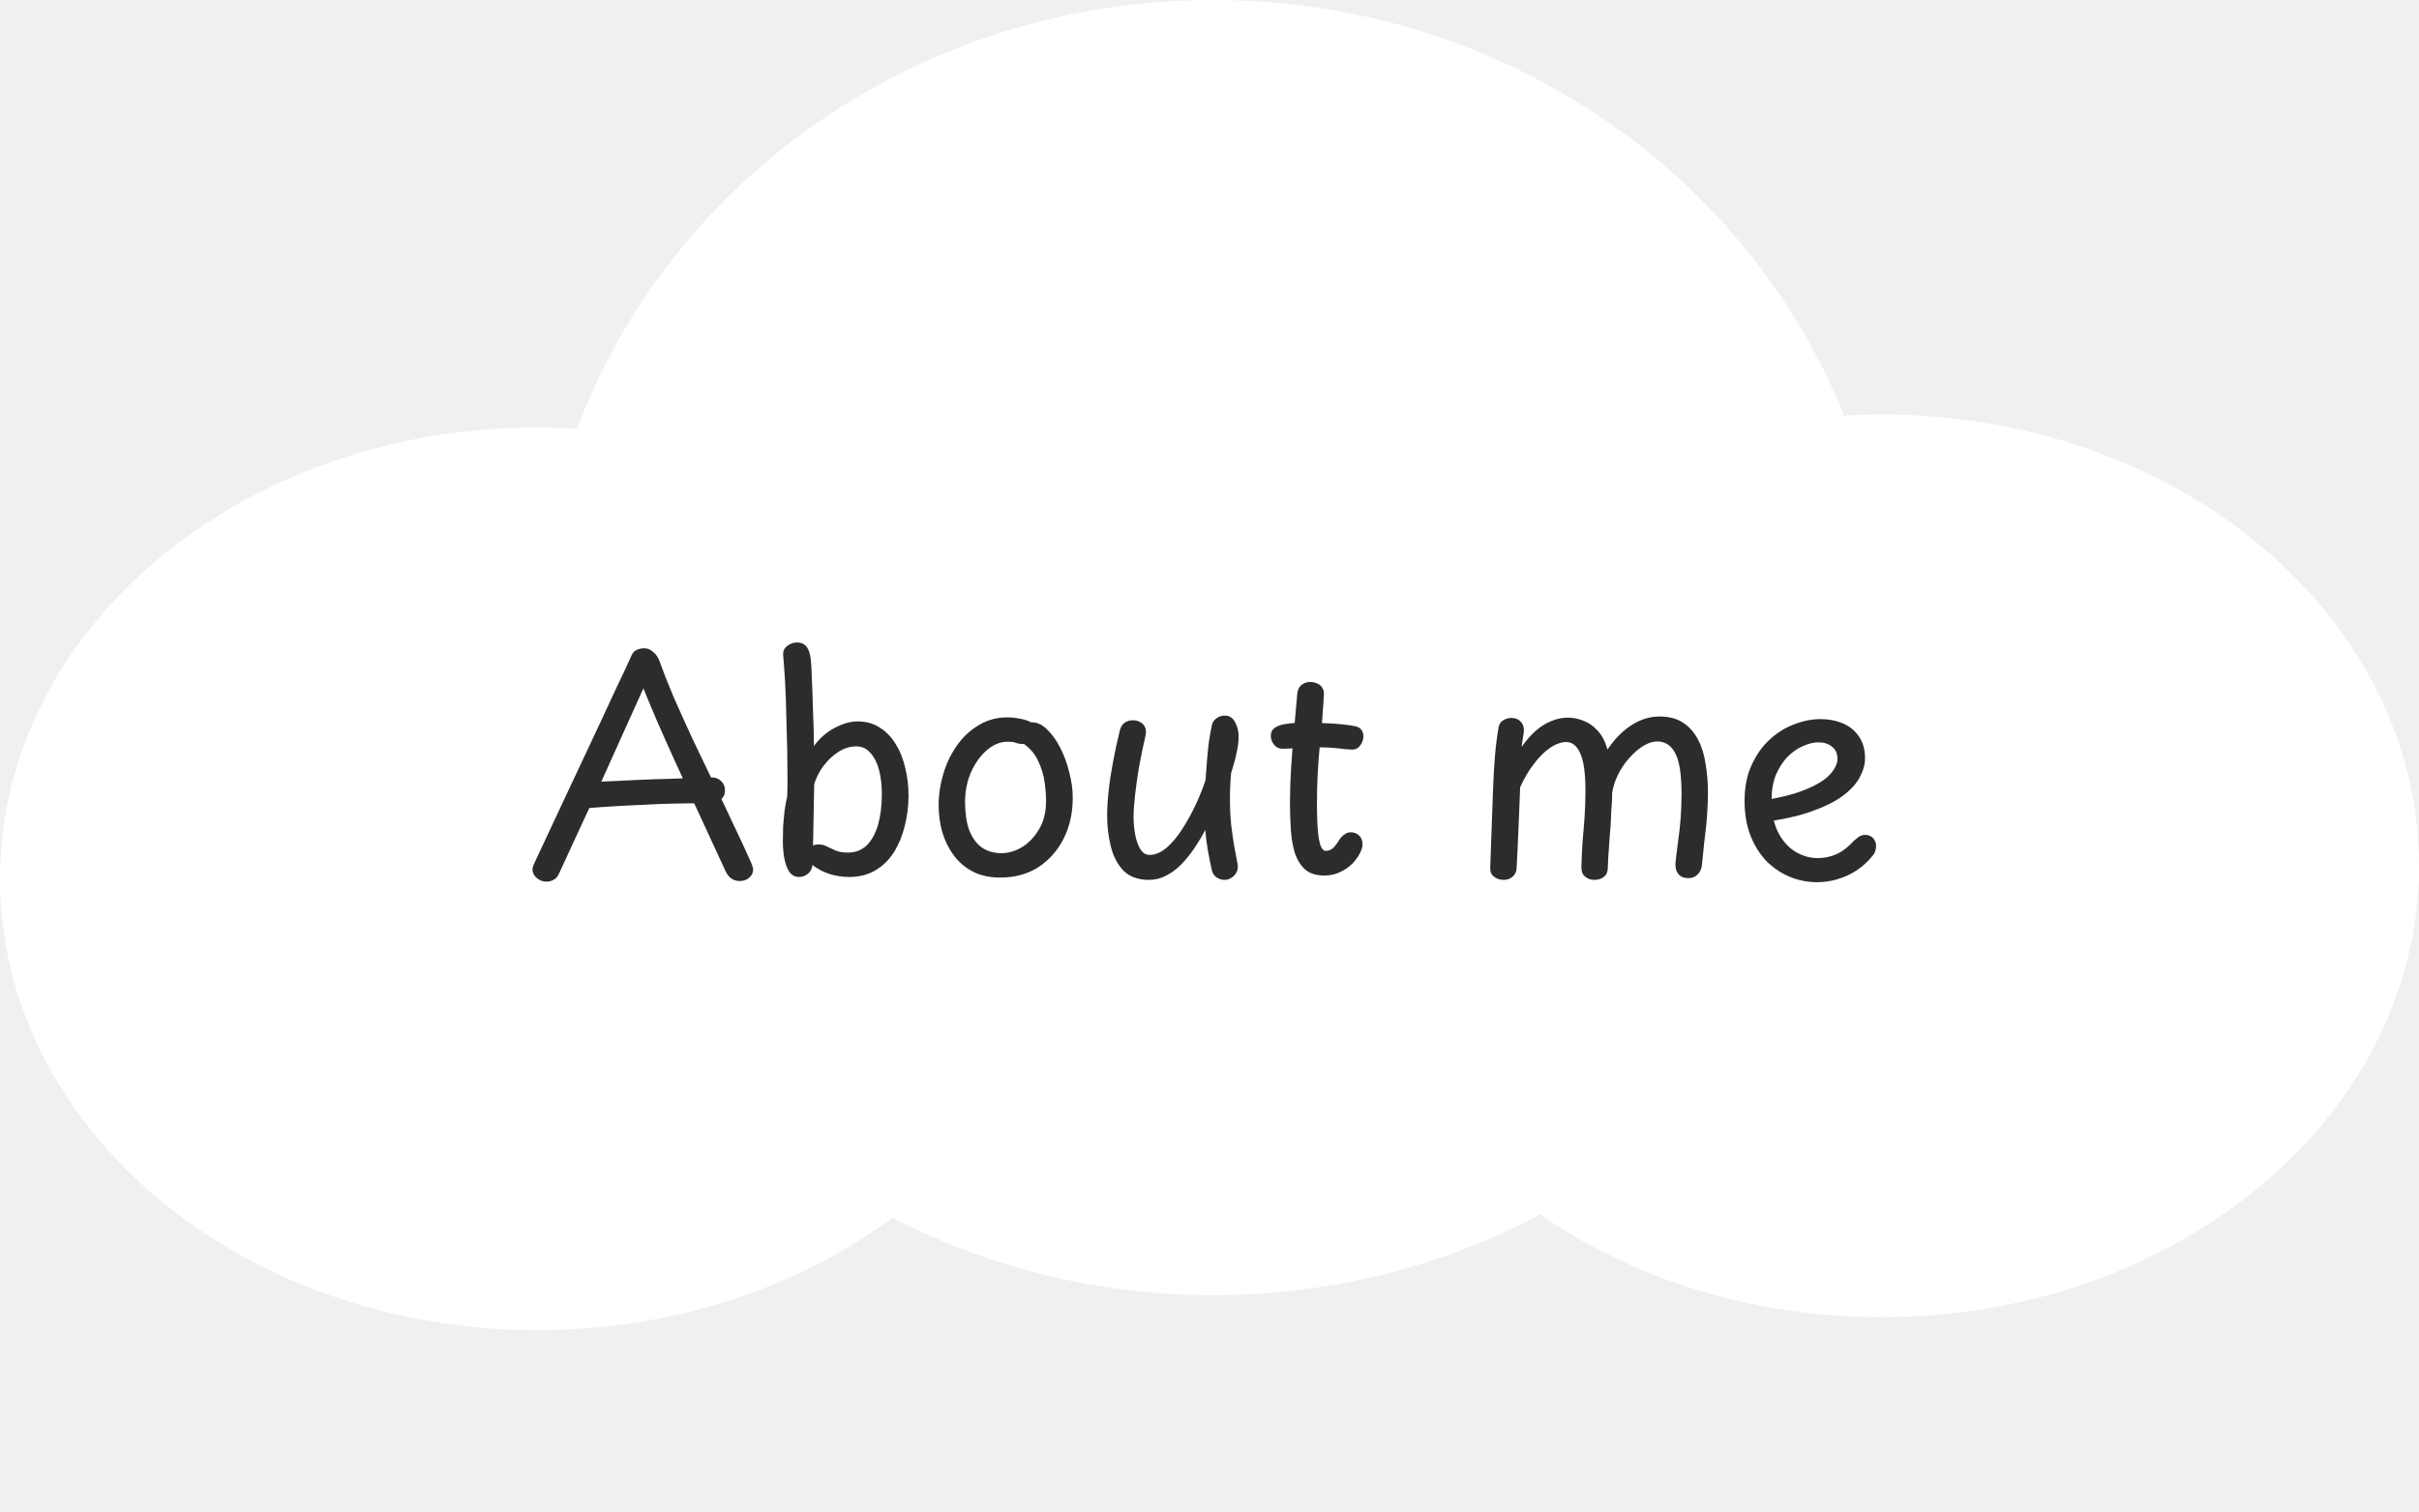
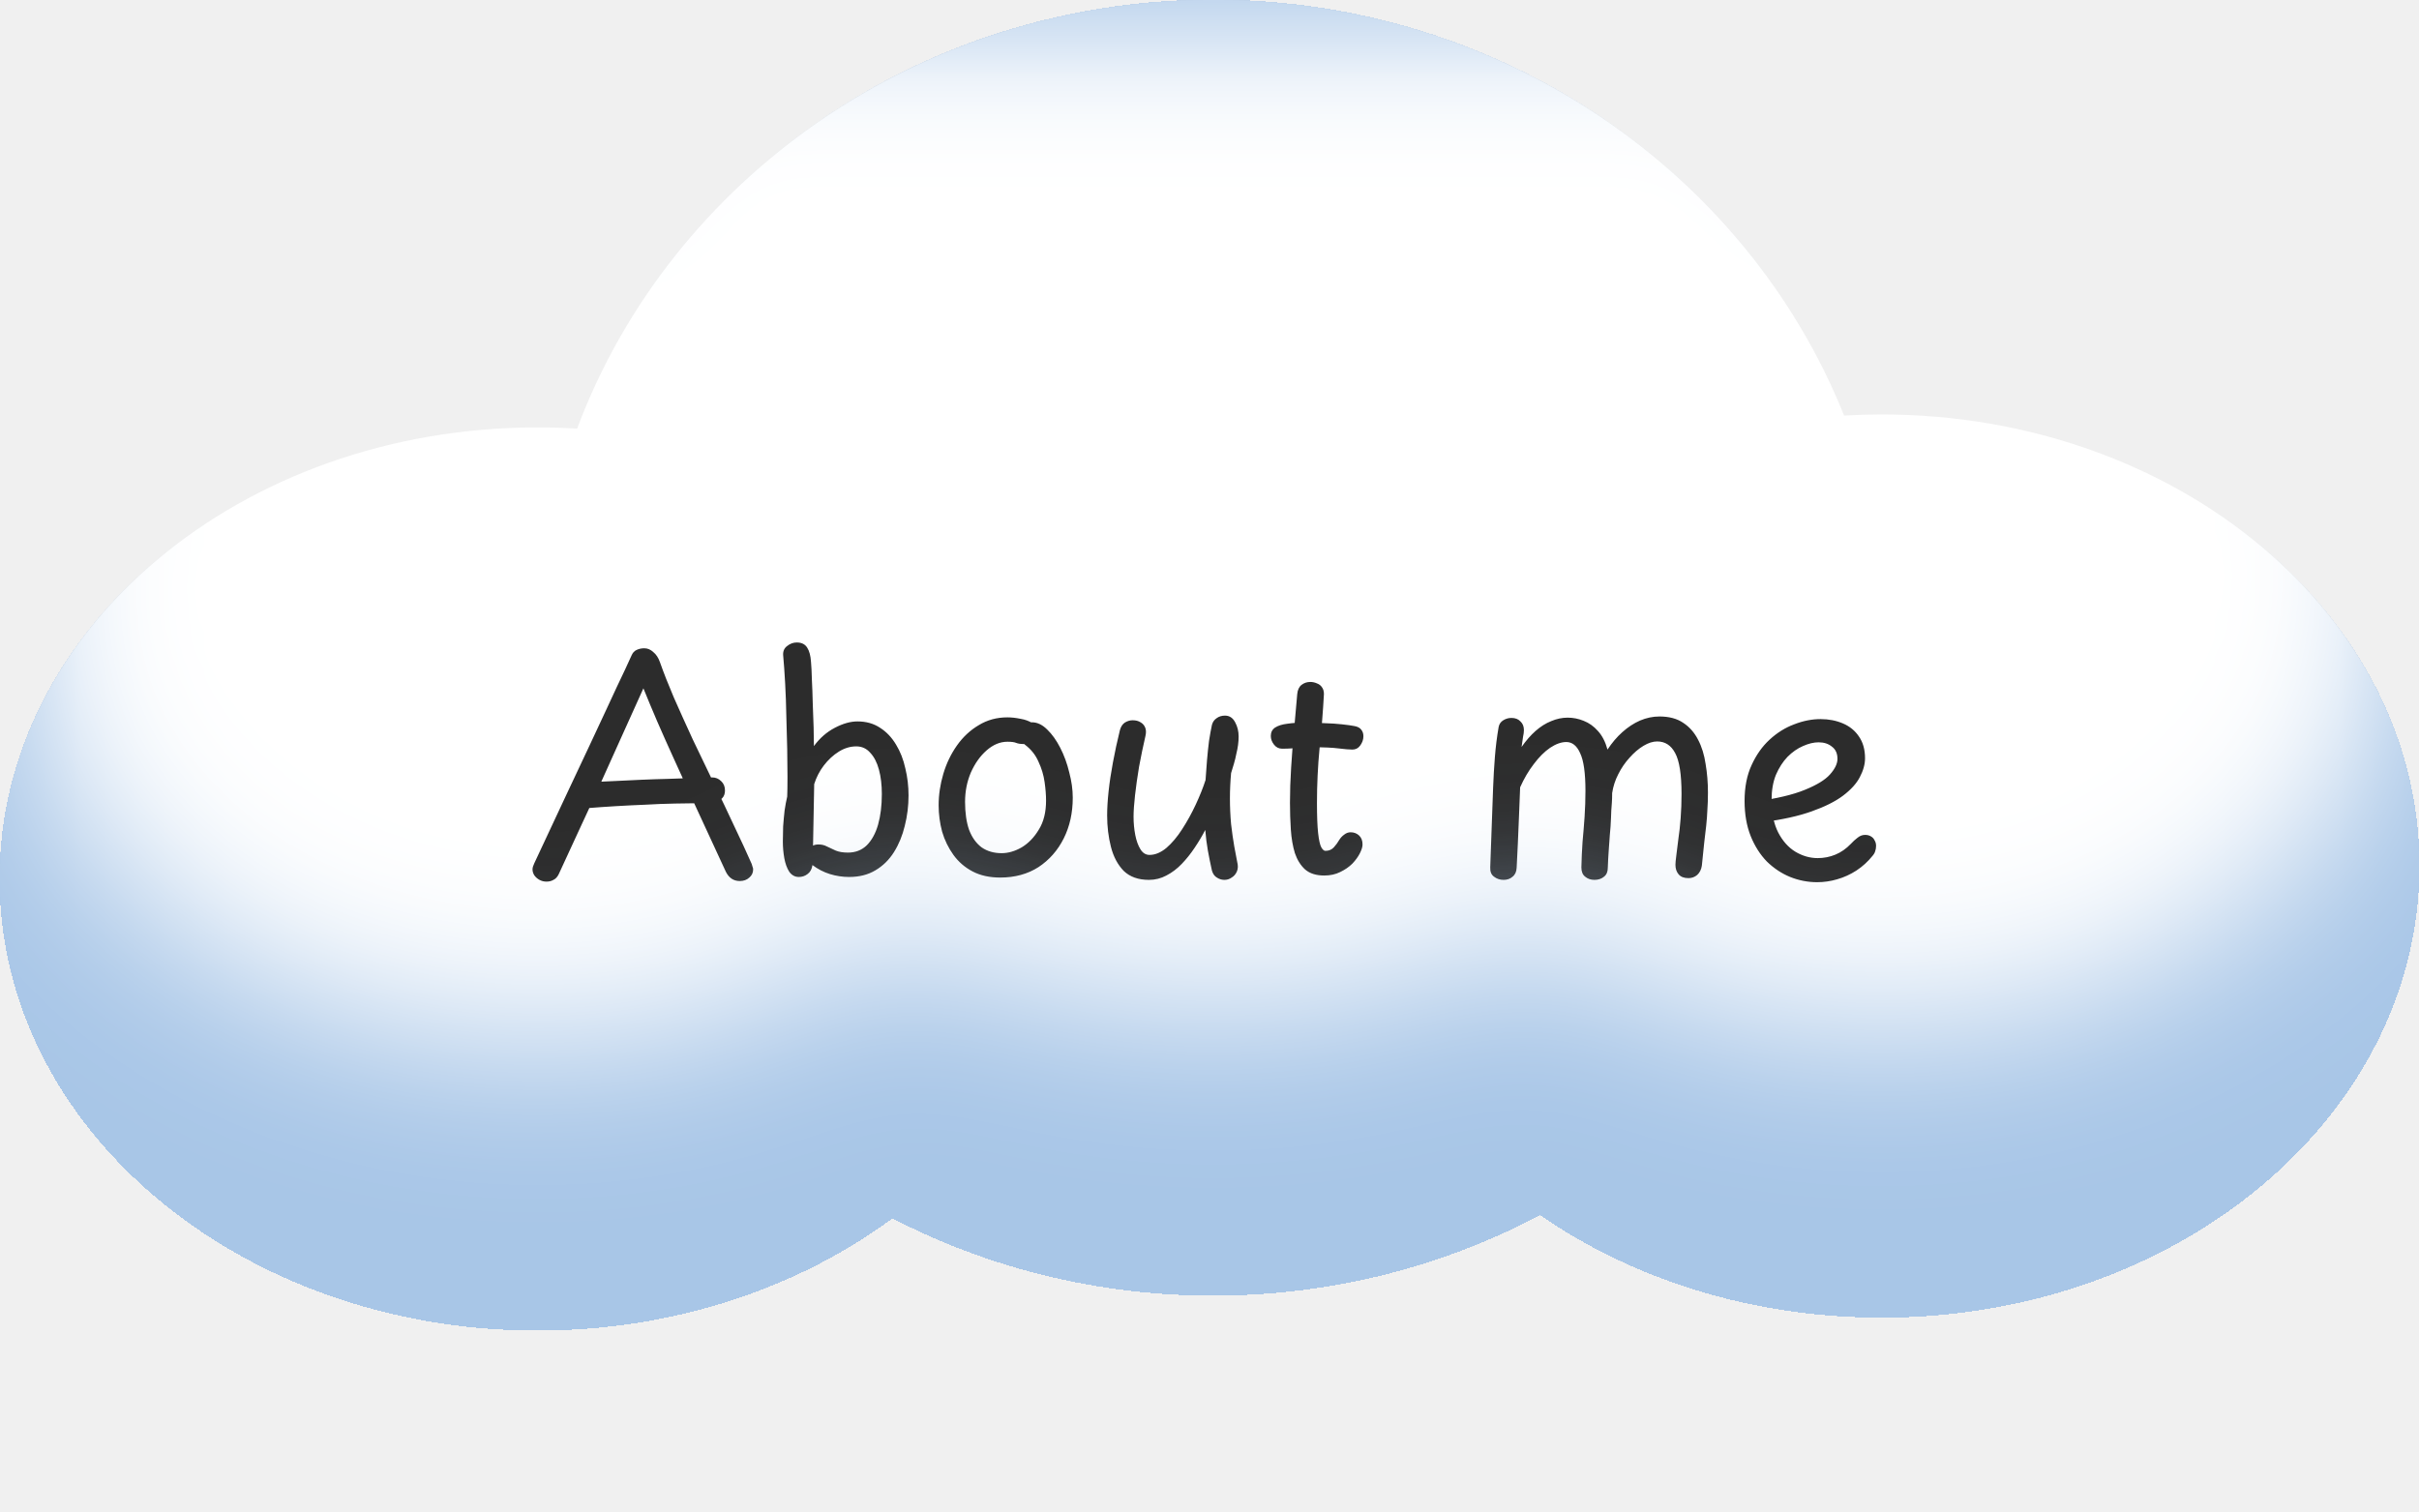
<svg xmlns="http://www.w3.org/2000/svg" width="200" height="125" viewBox="0 0 200 125" fill="none">
-   <path d="M100.3 0C124.097 0 144.417 14.267 152.466 34.366C153.488 34.307 154.52 34.275 155.561 34.275C180.103 34.275 200 50.987 200 71.602C200 92.216 180.103 108.929 155.561 108.929C144.841 108.929 135.009 105.74 127.333 100.432C119.322 104.687 110.107 107.111 100.3 107.111C90.703 107.111 81.671 104.79 73.781 100.702C65.954 106.488 55.685 110 44.438 110C19.896 110 0 93.288 0 72.673C0 52.058 19.896 35.347 44.438 35.347C45.54 35.347 46.633 35.381 47.714 35.447C55.457 14.781 76.078 0 100.3 0Z" fill="white" />
-   <path d="M46.188 72.308C46.076 72.532 45.932 72.684 45.756 72.764C45.596 72.86 45.404 72.908 45.18 72.908C44.972 72.908 44.78 72.86 44.604 72.764C44.428 72.668 44.284 72.54 44.172 72.38C44.076 72.22 44.028 72.06 44.028 71.9C44.028 71.804 44.044 71.716 44.076 71.636C44.108 71.556 44.14 71.476 44.172 71.396C45.18 69.252 46.052 67.388 46.788 65.804C47.54 64.22 48.18 62.86 48.708 61.724C49.252 60.572 49.708 59.596 50.076 58.796C50.444 57.996 50.756 57.324 51.012 56.78C51.268 56.236 51.492 55.764 51.684 55.364C51.876 54.948 52.052 54.564 52.212 54.212C52.308 53.988 52.444 53.836 52.62 53.756C52.812 53.66 53.028 53.612 53.268 53.612C53.54 53.612 53.788 53.716 54.012 53.924C54.252 54.116 54.436 54.396 54.564 54.764C54.868 55.628 55.252 56.604 55.716 57.692C56.196 58.78 56.716 59.932 57.276 61.148C57.852 62.348 58.436 63.564 59.028 64.796C59.62 66.012 60.18 67.188 60.708 68.324C61.252 69.46 61.732 70.5 62.148 71.444C62.18 71.524 62.204 71.604 62.22 71.684C62.252 71.748 62.268 71.82 62.268 71.9C62.268 72.172 62.164 72.396 61.956 72.572C61.748 72.764 61.484 72.86 61.164 72.86C60.908 72.86 60.684 72.796 60.492 72.668C60.3 72.54 60.14 72.348 60.012 72.092C59.612 71.212 59.172 70.26 58.692 69.236C58.212 68.212 57.724 67.156 57.228 66.068C56.732 64.964 56.236 63.876 55.74 62.804C55.244 61.716 54.78 60.676 54.348 59.684C53.916 58.676 53.532 57.756 53.196 56.924C52.604 58.236 52.012 59.548 51.42 60.86C50.844 62.156 50.26 63.452 49.668 64.748C49.092 66.028 48.508 67.3 47.916 68.564C47.34 69.828 46.764 71.076 46.188 72.308ZM48.516 66.836C48.228 66.852 47.988 66.764 47.796 66.572C47.604 66.38 47.508 66.132 47.508 65.828C47.508 65.396 47.62 65.108 47.844 64.964C48.084 64.82 48.388 64.732 48.756 64.7C48.852 64.684 49.1 64.668 49.5 64.652C49.916 64.636 50.428 64.612 51.036 64.58C51.66 64.548 52.332 64.516 53.052 64.484C53.772 64.452 54.492 64.428 55.212 64.412C55.948 64.38 56.636 64.356 57.276 64.34C57.916 64.308 58.452 64.292 58.884 64.292C59.172 64.292 59.42 64.396 59.628 64.604C59.836 64.796 59.94 65.052 59.94 65.372C59.94 65.644 59.86 65.86 59.7 66.02C59.54 66.18 59.34 66.292 59.1 66.356C58.86 66.404 58.612 66.428 58.356 66.428C57.492 66.428 56.644 66.436 55.812 66.452C54.98 66.468 54.156 66.5 53.34 66.548C52.524 66.58 51.716 66.62 50.916 66.668C50.116 66.716 49.316 66.772 48.516 66.836ZM64.749 54.164C64.733 53.844 64.845 53.596 65.085 53.42C65.325 53.228 65.589 53.132 65.877 53.132C66.277 53.132 66.565 53.276 66.741 53.564C66.917 53.836 67.021 54.228 67.053 54.74C67.085 55.076 67.109 55.556 67.125 56.18C67.157 56.788 67.181 57.444 67.197 58.148C67.229 58.852 67.253 59.524 67.269 60.164C67.285 60.804 67.293 61.316 67.293 61.7C67.773 61.044 68.349 60.54 69.021 60.188C69.693 59.836 70.317 59.66 70.893 59.66C71.613 59.66 72.237 59.836 72.765 60.188C73.293 60.524 73.733 60.988 74.085 61.58C74.437 62.156 74.693 62.812 74.853 63.548C75.029 64.268 75.117 65.012 75.117 65.78C75.117 66.644 75.013 67.484 74.805 68.3C74.613 69.1 74.317 69.82 73.917 70.46C73.517 71.1 73.005 71.604 72.381 71.972C71.773 72.34 71.045 72.524 70.197 72.524C69.669 72.524 69.141 72.444 68.613 72.284C68.101 72.124 67.621 71.876 67.173 71.54C67.125 71.876 66.989 72.124 66.765 72.284C66.557 72.444 66.317 72.524 66.045 72.524C65.725 72.524 65.461 72.38 65.253 72.092C65.061 71.788 64.925 71.412 64.845 70.964C64.765 70.516 64.725 70.06 64.725 69.596C64.725 69.212 64.733 68.796 64.749 68.348C64.781 67.9 64.821 67.46 64.869 67.028C64.933 66.596 65.005 66.212 65.085 65.876C65.101 65.476 65.109 64.932 65.109 64.244C65.109 63.54 65.101 62.764 65.085 61.916C65.069 61.052 65.045 60.164 65.013 59.252C64.997 58.324 64.965 57.42 64.917 56.54C64.869 55.66 64.813 54.868 64.749 54.164ZM67.221 69.932C67.333 69.868 67.485 69.836 67.677 69.836C67.933 69.836 68.165 69.892 68.373 70.004C68.597 70.116 68.837 70.228 69.093 70.34C69.365 70.452 69.701 70.508 70.101 70.508C70.725 70.508 71.245 70.308 71.661 69.908C72.077 69.492 72.389 68.924 72.597 68.204C72.805 67.468 72.909 66.62 72.909 65.66C72.909 64.908 72.829 64.236 72.669 63.644C72.509 63.052 72.269 62.588 71.949 62.252C71.645 61.9 71.261 61.724 70.797 61.724C70.301 61.724 69.821 61.868 69.357 62.156C68.893 62.444 68.477 62.828 68.109 63.308C67.757 63.772 67.493 64.284 67.317 64.844L67.221 69.932ZM86.486 66.212C86.486 65.748 86.446 65.236 86.366 64.676C86.286 64.1 86.118 63.54 85.862 62.996C85.622 62.436 85.246 61.964 84.734 61.58C84.574 61.452 84.446 61.324 84.35 61.196C84.27 61.052 84.23 60.868 84.23 60.644C84.23 60.324 84.342 60.092 84.566 59.948C84.806 59.804 85.054 59.732 85.31 59.732C85.758 59.732 86.182 59.932 86.582 60.332C86.982 60.716 87.342 61.22 87.662 61.844C87.982 62.468 88.23 63.148 88.406 63.884C88.598 64.604 88.694 65.3 88.694 65.972C88.694 67.22 88.446 68.34 87.95 69.332C87.454 70.324 86.758 71.116 85.862 71.708C84.966 72.284 83.91 72.572 82.694 72.572C81.814 72.572 81.054 72.404 80.414 72.068C79.774 71.732 79.246 71.276 78.83 70.7C78.414 70.124 78.102 69.484 77.894 68.78C77.702 68.06 77.606 67.332 77.606 66.596C77.606 65.732 77.734 64.868 77.99 64.004C78.246 63.14 78.622 62.356 79.118 61.652C79.614 60.948 80.214 60.388 80.918 59.972C81.622 59.54 82.414 59.324 83.294 59.324C83.63 59.324 83.99 59.364 84.374 59.444C84.758 59.508 85.086 59.628 85.358 59.804C85.646 59.98 85.79 60.236 85.79 60.572C85.79 60.844 85.694 61.076 85.502 61.268C85.31 61.444 85.03 61.532 84.662 61.532C84.39 61.532 84.174 61.5 84.014 61.436C83.87 61.372 83.63 61.34 83.294 61.34C82.686 61.34 82.11 61.58 81.566 62.06C81.038 62.524 80.606 63.132 80.27 63.884C79.95 64.636 79.79 65.444 79.79 66.308C79.79 67.22 79.902 67.996 80.126 68.636C80.366 69.26 80.71 69.74 81.158 70.076C81.622 70.396 82.174 70.556 82.814 70.556C83.358 70.556 83.91 70.396 84.47 70.076C85.03 69.74 85.502 69.252 85.886 68.612C86.286 67.972 86.486 67.172 86.486 66.212ZM92.593 60.38C92.673 60.092 92.809 59.884 93.001 59.756C93.209 59.628 93.425 59.564 93.649 59.564C93.905 59.564 94.121 59.62 94.297 59.732C94.473 59.828 94.601 59.972 94.681 60.164C94.761 60.356 94.769 60.588 94.705 60.86C94.513 61.692 94.337 62.54 94.177 63.404C94.033 64.268 93.921 65.06 93.841 65.78C93.761 66.5 93.721 67.084 93.721 67.532C93.721 68.06 93.769 68.572 93.865 69.068C93.961 69.548 94.105 69.94 94.297 70.244C94.489 70.548 94.737 70.7 95.041 70.7C95.505 70.7 95.969 70.508 96.433 70.124C96.897 69.724 97.329 69.212 97.729 68.588C98.145 67.948 98.521 67.268 98.857 66.548C99.193 65.828 99.465 65.148 99.673 64.508C99.705 63.98 99.745 63.436 99.793 62.876C99.841 62.316 99.897 61.78 99.961 61.268C100.041 60.756 100.121 60.316 100.201 59.948C100.265 59.708 100.393 59.524 100.585 59.396C100.777 59.252 101.009 59.18 101.281 59.18C101.649 59.18 101.929 59.364 102.121 59.732C102.313 60.084 102.409 60.476 102.409 60.908C102.409 61.132 102.393 61.364 102.361 61.604C102.329 61.844 102.281 62.092 102.217 62.348C102.169 62.604 102.105 62.868 102.025 63.14C101.945 63.396 101.865 63.66 101.785 63.932C101.753 64.268 101.729 64.62 101.713 64.988C101.697 65.34 101.689 65.684 101.689 66.02C101.689 66.74 101.721 67.452 101.785 68.156C101.865 68.844 101.953 69.46 102.049 70.004C102.145 70.548 102.225 70.972 102.289 71.276C102.369 71.58 102.361 71.844 102.265 72.068C102.169 72.292 102.025 72.46 101.833 72.572C101.657 72.7 101.457 72.764 101.233 72.764C101.009 72.764 100.801 72.7 100.609 72.572C100.417 72.46 100.281 72.268 100.201 71.996C100.073 71.42 99.961 70.868 99.865 70.34C99.769 69.796 99.697 69.228 99.649 68.636C99.393 69.132 99.097 69.628 98.761 70.124C98.441 70.604 98.089 71.044 97.705 71.444C97.321 71.844 96.897 72.164 96.433 72.404C95.985 72.644 95.505 72.764 94.993 72.764C94.113 72.764 93.417 72.516 92.905 72.02C92.409 71.508 92.057 70.844 91.849 70.028C91.641 69.212 91.537 68.348 91.537 67.436C91.537 66.844 91.577 66.18 91.657 65.444C91.737 64.692 91.857 63.892 92.017 63.044C92.177 62.18 92.369 61.292 92.593 60.38ZM107.253 57.404C107.285 57.052 107.405 56.796 107.613 56.636C107.821 56.476 108.061 56.396 108.333 56.396C108.525 56.396 108.709 56.436 108.885 56.516C109.061 56.58 109.197 56.684 109.293 56.828C109.405 56.972 109.461 57.164 109.461 57.404C109.381 58.86 109.261 60.348 109.101 61.868C108.957 63.372 108.885 64.884 108.885 66.404C108.885 67.492 108.917 68.324 108.981 68.9C109.045 69.476 109.133 69.868 109.245 70.076C109.357 70.268 109.469 70.364 109.581 70.364C109.869 70.364 110.101 70.268 110.277 70.076C110.453 69.884 110.605 69.676 110.733 69.452C110.845 69.276 110.981 69.132 111.141 69.02C111.301 68.892 111.477 68.828 111.669 68.828C111.941 68.828 112.173 68.916 112.365 69.092C112.557 69.268 112.653 69.516 112.653 69.836C112.653 70.028 112.581 70.268 112.437 70.556C112.293 70.844 112.085 71.132 111.813 71.42C111.541 71.692 111.205 71.924 110.805 72.116C110.421 72.308 109.981 72.404 109.485 72.404C108.813 72.404 108.285 72.236 107.901 71.9C107.533 71.564 107.253 71.116 107.061 70.556C106.885 69.98 106.773 69.332 106.725 68.612C106.677 67.892 106.653 67.148 106.653 66.38C106.653 65.452 106.685 64.484 106.749 63.476C106.813 62.452 106.893 61.428 106.989 60.404C107.085 59.364 107.173 58.364 107.253 57.404ZM106.005 61.916C105.733 61.916 105.509 61.804 105.333 61.58C105.157 61.356 105.069 61.116 105.069 60.86C105.069 60.556 105.189 60.324 105.429 60.164C105.685 60.004 106.021 59.9 106.437 59.852C106.869 59.788 107.341 59.756 107.853 59.756C108.413 59.756 108.957 59.772 109.485 59.804C110.029 59.82 110.517 59.852 110.949 59.9C111.397 59.948 111.741 59.996 111.981 60.044C112.253 60.092 112.445 60.196 112.557 60.356C112.669 60.5 112.725 60.676 112.725 60.884C112.725 61.156 112.637 61.412 112.461 61.652C112.301 61.876 112.085 61.988 111.813 61.988C111.557 61.988 111.173 61.956 110.661 61.892C110.165 61.828 109.461 61.796 108.549 61.796C108.117 61.796 107.765 61.804 107.493 61.82C107.237 61.836 106.997 61.86 106.773 61.892C106.565 61.908 106.309 61.916 106.005 61.916ZM123.907 60.116C123.955 59.876 124.083 59.692 124.291 59.564C124.499 59.436 124.723 59.372 124.963 59.372C125.283 59.372 125.531 59.468 125.707 59.66C125.899 59.836 125.995 60.076 125.995 60.38C125.995 60.54 125.971 60.724 125.923 60.932C125.891 61.124 125.851 61.404 125.803 61.772C126.171 61.244 126.555 60.804 126.955 60.452C127.371 60.084 127.803 59.812 128.251 59.636C128.699 59.444 129.155 59.348 129.619 59.348C130.067 59.348 130.507 59.436 130.939 59.612C131.387 59.788 131.779 60.068 132.115 60.452C132.467 60.836 132.731 61.348 132.907 61.988C133.275 61.428 133.683 60.948 134.131 60.548C134.595 60.132 135.083 59.812 135.595 59.588C136.123 59.364 136.659 59.252 137.203 59.252C138.003 59.252 138.659 59.428 139.171 59.78C139.683 60.116 140.091 60.58 140.395 61.172C140.699 61.748 140.907 62.42 141.019 63.188C141.147 63.94 141.211 64.724 141.211 65.54C141.211 66.068 141.195 66.548 141.163 66.98C141.147 67.396 141.115 67.828 141.067 68.276C141.019 68.708 140.963 69.188 140.899 69.716C140.851 70.244 140.787 70.868 140.707 71.588C140.659 71.908 140.531 72.164 140.323 72.356C140.115 72.532 139.875 72.62 139.603 72.62C139.235 72.62 138.963 72.516 138.787 72.308C138.611 72.1 138.523 71.836 138.523 71.516C138.523 71.372 138.547 71.116 138.595 70.748C138.643 70.38 138.699 69.932 138.763 69.404C138.843 68.876 138.907 68.292 138.955 67.652C139.003 67.012 139.027 66.348 139.027 65.66C139.027 64.044 138.851 62.916 138.499 62.276C138.163 61.636 137.667 61.316 137.011 61.316C136.659 61.316 136.283 61.436 135.883 61.676C135.483 61.916 135.099 62.244 134.731 62.66C134.363 63.06 134.051 63.516 133.795 64.028C133.539 64.524 133.371 65.044 133.291 65.588C133.291 65.892 133.283 66.156 133.267 66.38C133.251 66.604 133.235 66.82 133.219 67.028C133.219 67.22 133.211 67.428 133.195 67.652C133.179 68.116 133.147 68.58 133.099 69.044C133.067 69.492 133.035 69.94 133.003 70.388C132.971 70.836 132.947 71.292 132.931 71.756C132.931 72.092 132.827 72.34 132.619 72.5C132.411 72.676 132.147 72.764 131.827 72.764C131.523 72.764 131.267 72.676 131.059 72.5C130.851 72.34 130.747 72.084 130.747 71.732C130.763 71.012 130.795 70.308 130.843 69.62C130.907 68.932 130.963 68.244 131.011 67.556C131.059 66.852 131.083 66.132 131.083 65.396C131.083 63.94 130.939 62.908 130.651 62.3C130.379 61.676 129.995 61.364 129.499 61.364C129.083 61.364 128.635 61.524 128.155 61.844C127.691 62.164 127.243 62.612 126.811 63.188C126.379 63.748 126.003 64.388 125.683 65.108C125.651 65.908 125.619 66.716 125.587 67.532C125.555 68.332 125.523 69.092 125.491 69.812C125.459 70.532 125.427 71.18 125.395 71.756C125.379 72.092 125.267 72.34 125.059 72.5C124.867 72.676 124.619 72.764 124.315 72.764C124.011 72.764 123.747 72.676 123.523 72.5C123.299 72.34 123.195 72.084 123.211 71.732C123.259 70.612 123.299 69.5 123.331 68.396C123.363 67.292 123.403 66.188 123.451 65.084C123.483 64.252 123.531 63.428 123.595 62.612C123.659 61.78 123.763 60.948 123.907 60.116ZM145.775 67.988L145.151 66.284C146.879 66.044 148.231 65.724 149.207 65.324C150.199 64.924 150.895 64.5 151.295 64.052C151.711 63.588 151.919 63.156 151.919 62.756C151.919 62.308 151.767 61.972 151.463 61.748C151.175 61.508 150.807 61.388 150.359 61.388C149.959 61.388 149.527 61.492 149.063 61.7C148.615 61.892 148.191 62.188 147.791 62.588C147.407 62.988 147.087 63.484 146.831 64.076C146.591 64.668 146.471 65.364 146.471 66.164C146.471 67.236 146.655 68.132 147.023 68.852C147.391 69.556 147.863 70.084 148.439 70.436C149.031 70.788 149.647 70.964 150.287 70.964C150.799 70.964 151.287 70.868 151.751 70.676C152.215 70.484 152.639 70.188 153.023 69.788C153.199 69.596 153.383 69.428 153.575 69.284C153.767 69.124 153.975 69.044 154.199 69.044C154.391 69.044 154.551 69.084 154.679 69.164C154.823 69.244 154.927 69.356 154.991 69.5C155.071 69.628 155.111 69.78 155.111 69.956C155.111 70.116 155.087 70.26 155.039 70.388C155.007 70.516 154.935 70.644 154.823 70.772C154.439 71.252 153.991 71.66 153.479 71.996C152.983 72.316 152.455 72.556 151.895 72.716C151.351 72.876 150.799 72.956 150.239 72.956C149.471 72.956 148.727 72.812 148.007 72.524C147.303 72.236 146.663 71.812 146.087 71.252C145.527 70.676 145.079 69.972 144.743 69.14C144.407 68.292 144.239 67.324 144.239 66.236C144.239 65.1 144.431 64.116 144.815 63.284C145.199 62.436 145.695 61.732 146.303 61.172C146.927 60.596 147.607 60.172 148.343 59.9C149.079 59.612 149.807 59.468 150.527 59.468C151.199 59.468 151.815 59.588 152.375 59.828C152.935 60.068 153.375 60.428 153.695 60.908C154.031 61.388 154.199 61.988 154.199 62.708C154.199 63.204 154.055 63.724 153.767 64.268C153.495 64.796 153.031 65.308 152.375 65.804C151.735 66.284 150.871 66.716 149.783 67.1C148.711 67.484 147.375 67.78 145.775 67.988Z" fill="#2C2C2C" />
+   <g filter="url(#filter0_i_80_70)">
+     <path d="M100.3 0C124.097 0 144.417 14.267 152.466 34.366C153.488 34.307 154.52 34.275 155.561 34.275C180.103 34.275 200 50.987 200 71.602C200 92.216 180.103 108.929 155.561 108.929C144.841 108.929 135.009 105.74 127.333 100.432C119.322 104.687 110.107 107.111 100.3 107.111C90.703 107.111 81.671 104.79 73.781 100.702C65.954 106.488 55.685 110 44.438 110C19.896 110 0 93.288 0 72.673C0 52.058 19.896 35.347 44.438 35.347C45.54 35.347 46.633 35.381 47.714 35.447C55.457 14.781 76.078 0 100.3 0Z" fill="white" />
+     <path d="M46.188 72.308C46.076 72.532 45.932 72.684 45.756 72.764C45.596 72.86 45.404 72.908 45.18 72.908C44.972 72.908 44.78 72.86 44.604 72.764C44.428 72.668 44.284 72.54 44.172 72.38C44.076 72.22 44.028 72.06 44.028 71.9C44.028 71.804 44.044 71.716 44.076 71.636C44.108 71.556 44.14 71.476 44.172 71.396C45.18 69.252 46.052 67.388 46.788 65.804C47.54 64.22 48.18 62.86 48.708 61.724C49.252 60.572 49.708 59.596 50.076 58.796C50.444 57.996 50.756 57.324 51.012 56.78C51.268 56.236 51.492 55.764 51.684 55.364C51.876 54.948 52.052 54.564 52.212 54.212C52.308 53.988 52.444 53.836 52.62 53.756C52.812 53.66 53.028 53.612 53.268 53.612C53.54 53.612 53.788 53.716 54.012 53.924C54.252 54.116 54.436 54.396 54.564 54.764C54.868 55.628 55.252 56.604 55.716 57.692C56.196 58.78 56.716 59.932 57.276 61.148C57.852 62.348 58.436 63.564 59.028 64.796C59.62 66.012 60.18 67.188 60.708 68.324C61.252 69.46 61.732 70.5 62.148 71.444C62.18 71.524 62.204 71.604 62.22 71.684C62.252 71.748 62.268 71.82 62.268 71.9C62.268 72.172 62.164 72.396 61.956 72.572C61.748 72.764 61.484 72.86 61.164 72.86C60.908 72.86 60.684 72.796 60.492 72.668C60.3 72.54 60.14 72.348 60.012 72.092C59.612 71.212 59.172 70.26 58.692 69.236C58.212 68.212 57.724 67.156 57.228 66.068C56.732 64.964 56.236 63.876 55.74 62.804C55.244 61.716 54.78 60.676 54.348 59.684C53.916 58.676 53.532 57.756 53.196 56.924C52.604 58.236 52.012 59.548 51.42 60.86C50.844 62.156 50.26 63.452 49.668 64.748C49.092 66.028 48.508 67.3 47.916 68.564C47.34 69.828 46.764 71.076 46.188 72.308ZM48.516 66.836C48.228 66.852 47.988 66.764 47.796 66.572C47.604 66.38 47.508 66.132 47.508 65.828C47.508 65.396 47.62 65.108 47.844 64.964C48.084 64.82 48.388 64.732 48.756 64.7C48.852 64.684 49.1 64.668 49.5 64.652C49.916 64.636 50.428 64.612 51.036 64.58C51.66 64.548 52.332 64.516 53.052 64.484C53.772 64.452 54.492 64.428 55.212 64.412C55.948 64.38 56.636 64.356 57.276 64.34C57.916 64.308 58.452 64.292 58.884 64.292C59.172 64.292 59.42 64.396 59.628 64.604C59.836 64.796 59.94 65.052 59.94 65.372C59.94 65.644 59.86 65.86 59.7 66.02C59.54 66.18 59.34 66.292 59.1 66.356C58.86 66.404 58.612 66.428 58.356 66.428C57.492 66.428 56.644 66.436 55.812 66.452C54.98 66.468 54.156 66.5 53.34 66.548C52.524 66.58 51.716 66.62 50.916 66.668C50.116 66.716 49.316 66.772 48.516 66.836ZM64.749 54.164C64.733 53.844 64.845 53.596 65.085 53.42C65.325 53.228 65.589 53.132 65.877 53.132C66.277 53.132 66.565 53.276 66.741 53.564C66.917 53.836 67.021 54.228 67.053 54.74C67.085 55.076 67.109 55.556 67.125 56.18C67.157 56.788 67.181 57.444 67.197 58.148C67.229 58.852 67.253 59.524 67.269 60.164C67.285 60.804 67.293 61.316 67.293 61.7C67.773 61.044 68.349 60.54 69.021 60.188C69.693 59.836 70.317 59.66 70.893 59.66C71.613 59.66 72.237 59.836 72.765 60.188C73.293 60.524 73.733 60.988 74.085 61.58C74.437 62.156 74.693 62.812 74.853 63.548C75.029 64.268 75.117 65.012 75.117 65.78C75.117 66.644 75.013 67.484 74.805 68.3C74.613 69.1 74.317 69.82 73.917 70.46C73.517 71.1 73.005 71.604 72.381 71.972C71.773 72.34 71.045 72.524 70.197 72.524C69.669 72.524 69.141 72.444 68.613 72.284C68.101 72.124 67.621 71.876 67.173 71.54C67.125 71.876 66.989 72.124 66.765 72.284C66.557 72.444 66.317 72.524 66.045 72.524C65.725 72.524 65.461 72.38 65.253 72.092C65.061 71.788 64.925 71.412 64.845 70.964C64.765 70.516 64.725 70.06 64.725 69.596C64.725 69.212 64.733 68.796 64.749 68.348C64.781 67.9 64.821 67.46 64.869 67.028C64.933 66.596 65.005 66.212 65.085 65.876C65.101 65.476 65.109 64.932 65.109 64.244C65.109 63.54 65.101 62.764 65.085 61.916C65.069 61.052 65.045 60.164 65.013 59.252C64.997 58.324 64.965 57.42 64.917 56.54C64.869 55.66 64.813 54.868 64.749 54.164ZM67.221 69.932C67.333 69.868 67.485 69.836 67.677 69.836C67.933 69.836 68.165 69.892 68.373 70.004C68.597 70.116 68.837 70.228 69.093 70.34C69.365 70.452 69.701 70.508 70.101 70.508C70.725 70.508 71.245 70.308 71.661 69.908C72.077 69.492 72.389 68.924 72.597 68.204C72.805 67.468 72.909 66.62 72.909 65.66C72.909 64.908 72.829 64.236 72.669 63.644C72.509 63.052 72.269 62.588 71.949 62.252C71.645 61.9 71.261 61.724 70.797 61.724C70.301 61.724 69.821 61.868 69.357 62.156C68.893 62.444 68.477 62.828 68.109 63.308C67.757 63.772 67.493 64.284 67.317 64.844L67.221 69.932ZM86.486 66.212C86.486 65.748 86.446 65.236 86.366 64.676C86.286 64.1 86.118 63.54 85.862 62.996C85.622 62.436 85.246 61.964 84.734 61.58C84.574 61.452 84.446 61.324 84.35 61.196C84.27 61.052 84.23 60.868 84.23 60.644C84.23 60.324 84.342 60.092 84.566 59.948C84.806 59.804 85.054 59.732 85.31 59.732C85.758 59.732 86.182 59.932 86.582 60.332C86.982 60.716 87.342 61.22 87.662 61.844C87.982 62.468 88.23 63.148 88.406 63.884C88.598 64.604 88.694 65.3 88.694 65.972C88.694 67.22 88.446 68.34 87.95 69.332C87.454 70.324 86.758 71.116 85.862 71.708C84.966 72.284 83.91 72.572 82.694 72.572C81.814 72.572 81.054 72.404 80.414 72.068C79.774 71.732 79.246 71.276 78.83 70.7C78.414 70.124 78.102 69.484 77.894 68.78C77.702 68.06 77.606 67.332 77.606 66.596C77.606 65.732 77.734 64.868 77.99 64.004C78.246 63.14 78.622 62.356 79.118 61.652C79.614 60.948 80.214 60.388 80.918 59.972C81.622 59.54 82.414 59.324 83.294 59.324C83.63 59.324 83.99 59.364 84.374 59.444C84.758 59.508 85.086 59.628 85.358 59.804C85.646 59.98 85.79 60.236 85.79 60.572C85.79 60.844 85.694 61.076 85.502 61.268C85.31 61.444 85.03 61.532 84.662 61.532C84.39 61.532 84.174 61.5 84.014 61.436C83.87 61.372 83.63 61.34 83.294 61.34C82.686 61.34 82.11 61.58 81.566 62.06C81.038 62.524 80.606 63.132 80.27 63.884C79.95 64.636 79.79 65.444 79.79 66.308C79.79 67.22 79.902 67.996 80.126 68.636C80.366 69.26 80.71 69.74 81.158 70.076C81.622 70.396 82.174 70.556 82.814 70.556C83.358 70.556 83.91 70.396 84.47 70.076C85.03 69.74 85.502 69.252 85.886 68.612C86.286 67.972 86.486 67.172 86.486 66.212ZM92.593 60.38C92.673 60.092 92.809 59.884 93.001 59.756C93.209 59.628 93.425 59.564 93.649 59.564C93.905 59.564 94.121 59.62 94.297 59.732C94.473 59.828 94.601 59.972 94.681 60.164C94.761 60.356 94.769 60.588 94.705 60.86C94.513 61.692 94.337 62.54 94.177 63.404C94.033 64.268 93.921 65.06 93.841 65.78C93.761 66.5 93.721 67.084 93.721 67.532C93.721 68.06 93.769 68.572 93.865 69.068C93.961 69.548 94.105 69.94 94.297 70.244C94.489 70.548 94.737 70.7 95.041 70.7C95.505 70.7 95.969 70.508 96.433 70.124C96.897 69.724 97.329 69.212 97.729 68.588C98.145 67.948 98.521 67.268 98.857 66.548C99.193 65.828 99.465 65.148 99.673 64.508C99.705 63.98 99.745 63.436 99.793 62.876C99.841 62.316 99.897 61.78 99.961 61.268C100.041 60.756 100.121 60.316 100.201 59.948C100.265 59.708 100.393 59.524 100.585 59.396C100.777 59.252 101.009 59.18 101.281 59.18C101.649 59.18 101.929 59.364 102.121 59.732C102.313 60.084 102.409 60.476 102.409 60.908C102.409 61.132 102.393 61.364 102.361 61.604C102.329 61.844 102.281 62.092 102.217 62.348C102.169 62.604 102.105 62.868 102.025 63.14C101.945 63.396 101.865 63.66 101.785 63.932C101.753 64.268 101.729 64.62 101.713 64.988C101.697 65.34 101.689 65.684 101.689 66.02C101.689 66.74 101.721 67.452 101.785 68.156C101.865 68.844 101.953 69.46 102.049 70.004C102.145 70.548 102.225 70.972 102.289 71.276C102.369 71.58 102.361 71.844 102.265 72.068C102.169 72.292 102.025 72.46 101.833 72.572C101.657 72.7 101.457 72.764 101.233 72.764C101.009 72.764 100.801 72.7 100.609 72.572C100.417 72.46 100.281 72.268 100.201 71.996C100.073 71.42 99.961 70.868 99.865 70.34C99.769 69.796 99.697 69.228 99.649 68.636C99.393 69.132 99.097 69.628 98.761 70.124C98.441 70.604 98.089 71.044 97.705 71.444C97.321 71.844 96.897 72.164 96.433 72.404C95.985 72.644 95.505 72.764 94.993 72.764C94.113 72.764 93.417 72.516 92.905 72.02C92.409 71.508 92.057 70.844 91.849 70.028C91.641 69.212 91.537 68.348 91.537 67.436C91.537 66.844 91.577 66.18 91.657 65.444C91.737 64.692 91.857 63.892 92.017 63.044C92.177 62.18 92.369 61.292 92.593 60.38ZM107.253 57.404C107.285 57.052 107.405 56.796 107.613 56.636C107.821 56.476 108.061 56.396 108.333 56.396C108.525 56.396 108.709 56.436 108.885 56.516C109.061 56.58 109.197 56.684 109.293 56.828C109.405 56.972 109.461 57.164 109.461 57.404C109.381 58.86 109.261 60.348 109.101 61.868C108.957 63.372 108.885 64.884 108.885 66.404C108.885 67.492 108.917 68.324 108.981 68.9C109.045 69.476 109.133 69.868 109.245 70.076C109.357 70.268 109.469 70.364 109.581 70.364C109.869 70.364 110.101 70.268 110.277 70.076C110.453 69.884 110.605 69.676 110.733 69.452C110.845 69.276 110.981 69.132 111.141 69.02C111.301 68.892 111.477 68.828 111.669 68.828C111.941 68.828 112.173 68.916 112.365 69.092C112.557 69.268 112.653 69.516 112.653 69.836C112.653 70.028 112.581 70.268 112.437 70.556C112.293 70.844 112.085 71.132 111.813 71.42C111.541 71.692 111.205 71.924 110.805 72.116C110.421 72.308 109.981 72.404 109.485 72.404C108.813 72.404 108.285 72.236 107.901 71.9C107.533 71.564 107.253 71.116 107.061 70.556C106.885 69.98 106.773 69.332 106.725 68.612C106.677 67.892 106.653 67.148 106.653 66.38C106.653 65.452 106.685 64.484 106.749 63.476C106.813 62.452 106.893 61.428 106.989 60.404C107.085 59.364 107.173 58.364 107.253 57.404ZM106.005 61.916C105.733 61.916 105.509 61.804 105.333 61.58C105.157 61.356 105.069 61.116 105.069 60.86C105.069 60.556 105.189 60.324 105.429 60.164C105.685 60.004 106.021 59.9 106.437 59.852C106.869 59.788 107.341 59.756 107.853 59.756C108.413 59.756 108.957 59.772 109.485 59.804C110.029 59.82 110.517 59.852 110.949 59.9C111.397 59.948 111.741 59.996 111.981 60.044C112.253 60.092 112.445 60.196 112.557 60.356C112.669 60.5 112.725 60.676 112.725 60.884C112.725 61.156 112.637 61.412 112.461 61.652C112.301 61.876 112.085 61.988 111.813 61.988C111.557 61.988 111.173 61.956 110.661 61.892C110.165 61.828 109.461 61.796 108.549 61.796C108.117 61.796 107.765 61.804 107.493 61.82C107.237 61.836 106.997 61.86 106.773 61.892C106.565 61.908 106.309 61.916 106.005 61.916ZM123.907 60.116C123.955 59.876 124.083 59.692 124.291 59.564C124.499 59.436 124.723 59.372 124.963 59.372C125.283 59.372 125.531 59.468 125.707 59.66C125.899 59.836 125.995 60.076 125.995 60.38C125.995 60.54 125.971 60.724 125.923 60.932C125.891 61.124 125.851 61.404 125.803 61.772C126.171 61.244 126.555 60.804 126.955 60.452C127.371 60.084 127.803 59.812 128.251 59.636C128.699 59.444 129.155 59.348 129.619 59.348C130.067 59.348 130.507 59.436 130.939 59.612C131.387 59.788 131.779 60.068 132.115 60.452C132.467 60.836 132.731 61.348 132.907 61.988C133.275 61.428 133.683 60.948 134.131 60.548C134.595 60.132 135.083 59.812 135.595 59.588C136.123 59.364 136.659 59.252 137.203 59.252C138.003 59.252 138.659 59.428 139.171 59.78C139.683 60.116 140.091 60.58 140.395 61.172C140.699 61.748 140.907 62.42 141.019 63.188C141.147 63.94 141.211 64.724 141.211 65.54C141.211 66.068 141.195 66.548 141.163 66.98C141.147 67.396 141.115 67.828 141.067 68.276C141.019 68.708 140.963 69.188 140.899 69.716C140.851 70.244 140.787 70.868 140.707 71.588C140.659 71.908 140.531 72.164 140.323 72.356C140.115 72.532 139.875 72.62 139.603 72.62C139.235 72.62 138.963 72.516 138.787 72.308C138.611 72.1 138.523 71.836 138.523 71.516C138.523 71.372 138.547 71.116 138.595 70.748C138.643 70.38 138.699 69.932 138.763 69.404C138.843 68.876 138.907 68.292 138.955 67.652C139.003 67.012 139.027 66.348 139.027 65.66C139.027 64.044 138.851 62.916 138.499 62.276C138.163 61.636 137.667 61.316 137.011 61.316C136.659 61.316 136.283 61.436 135.883 61.676C135.483 61.916 135.099 62.244 134.731 62.66C134.363 63.06 134.051 63.516 133.795 64.028C133.539 64.524 133.371 65.044 133.291 65.588C133.291 65.892 133.283 66.156 133.267 66.38C133.251 66.604 133.235 66.82 133.219 67.028C133.219 67.22 133.211 67.428 133.195 67.652C133.179 68.116 133.147 68.58 133.099 69.044C133.067 69.492 133.035 69.94 133.003 70.388C132.971 70.836 132.947 71.292 132.931 71.756C132.931 72.092 132.827 72.34 132.619 72.5C132.411 72.676 132.147 72.764 131.827 72.764C131.523 72.764 131.267 72.676 131.059 72.5C130.851 72.34 130.747 72.084 130.747 71.732C130.763 71.012 130.795 70.308 130.843 69.62C130.907 68.932 130.963 68.244 131.011 67.556C131.059 66.852 131.083 66.132 131.083 65.396C131.083 63.94 130.939 62.908 130.651 62.3C130.379 61.676 129.995 61.364 129.499 61.364C129.083 61.364 128.635 61.524 128.155 61.844C127.691 62.164 127.243 62.612 126.811 63.188C126.379 63.748 126.003 64.388 125.683 65.108C125.651 65.908 125.619 66.716 125.587 67.532C125.555 68.332 125.523 69.092 125.491 69.812C125.459 70.532 125.427 71.18 125.395 71.756C125.379 72.092 125.267 72.34 125.059 72.5C124.867 72.676 124.619 72.764 124.315 72.764C124.011 72.764 123.747 72.676 123.523 72.5C123.299 72.34 123.195 72.084 123.211 71.732C123.259 70.612 123.299 69.5 123.331 68.396C123.363 67.292 123.403 66.188 123.451 65.084C123.483 64.252 123.531 63.428 123.595 62.612C123.659 61.78 123.763 60.948 123.907 60.116ZM145.775 67.988L145.151 66.284C146.879 66.044 148.231 65.724 149.207 65.324C150.199 64.924 150.895 64.5 151.295 64.052C151.711 63.588 151.919 63.156 151.919 62.756C151.919 62.308 151.767 61.972 151.463 61.748C151.175 61.508 150.807 61.388 150.359 61.388C149.959 61.388 149.527 61.492 149.063 61.7C148.615 61.892 148.191 62.188 147.791 62.588C147.407 62.988 147.087 63.484 146.831 64.076C146.591 64.668 146.471 65.364 146.471 66.164C146.471 67.236 146.655 68.132 147.023 68.852C147.391 69.556 147.863 70.084 148.439 70.436C149.031 70.788 149.647 70.964 150.287 70.964C150.799 70.964 151.287 70.868 151.751 70.676C152.215 70.484 152.639 70.188 153.023 69.788C153.199 69.596 153.383 69.428 153.575 69.284C153.767 69.124 153.975 69.044 154.199 69.044C154.391 69.044 154.551 69.084 154.679 69.164C154.823 69.244 154.927 69.356 154.991 69.5C155.071 69.628 155.111 69.78 155.111 69.956C155.111 70.116 155.087 70.26 155.039 70.388C155.007 70.516 154.935 70.644 154.823 70.772C154.439 71.252 153.991 71.66 153.479 71.996C152.983 72.316 152.455 72.556 151.895 72.716C151.351 72.876 150.799 72.956 150.239 72.956C149.471 72.956 148.727 72.812 148.007 72.524C147.303 72.236 146.663 71.812 146.087 71.252C145.527 70.676 145.079 69.972 144.743 69.14C144.407 68.292 144.239 67.324 144.239 66.236C144.239 65.1 144.431 64.116 144.815 63.284C145.199 62.436 145.695 61.732 146.303 61.172C146.927 60.596 147.607 60.172 148.343 59.9C149.079 59.612 149.807 59.468 150.527 59.468C151.199 59.468 151.815 59.588 152.375 59.828C152.935 60.068 153.375 60.428 153.695 60.908C154.031 61.388 154.199 61.988 154.199 62.708C154.199 63.204 154.055 63.724 153.767 64.268C153.495 64.796 153.031 65.308 152.375 65.804C151.735 66.284 150.871 66.716 149.783 67.1C148.711 67.484 147.375 67.78 145.775 67.988Z" fill="#2C2C2C" />
+   </g>
+   <defs>
+     <filter id="filter0_i_80_70" x="0" y="-14" width="200" height="124" filterUnits="userSpaceOnUse" color-interpolation-filters="sRGB">
+       <feFlood flood-opacity="0" result="BackgroundImageFix" />
+       <feBlend mode="normal" in="SourceGraphic" in2="BackgroundImageFix" result="shape" />
+       <feColorMatrix in="SourceAlpha" type="matrix" values="0 0 0 0 0 0 0 0 0 0 0 0 0 0 0 0 0 0 127 0" result="hardAlpha" />
+       <feOffset dy="-24" />
+       <feGaussianBlur stdDeviation="7" />
+       <feComposite in2="hardAlpha" operator="arithmetic" k2="-1" k3="1" />
+       <feColorMatrix type="matrix" values="0 0 0 0 0.659 0 0 0 0 0.776 0 0 0 0 0.906 0 0 0 1 0" />
+       <feBlend mode="normal" in2="shape" result="effect1_innerShadow_80_70" />
+     </filter>
+   </defs>
</svg>
